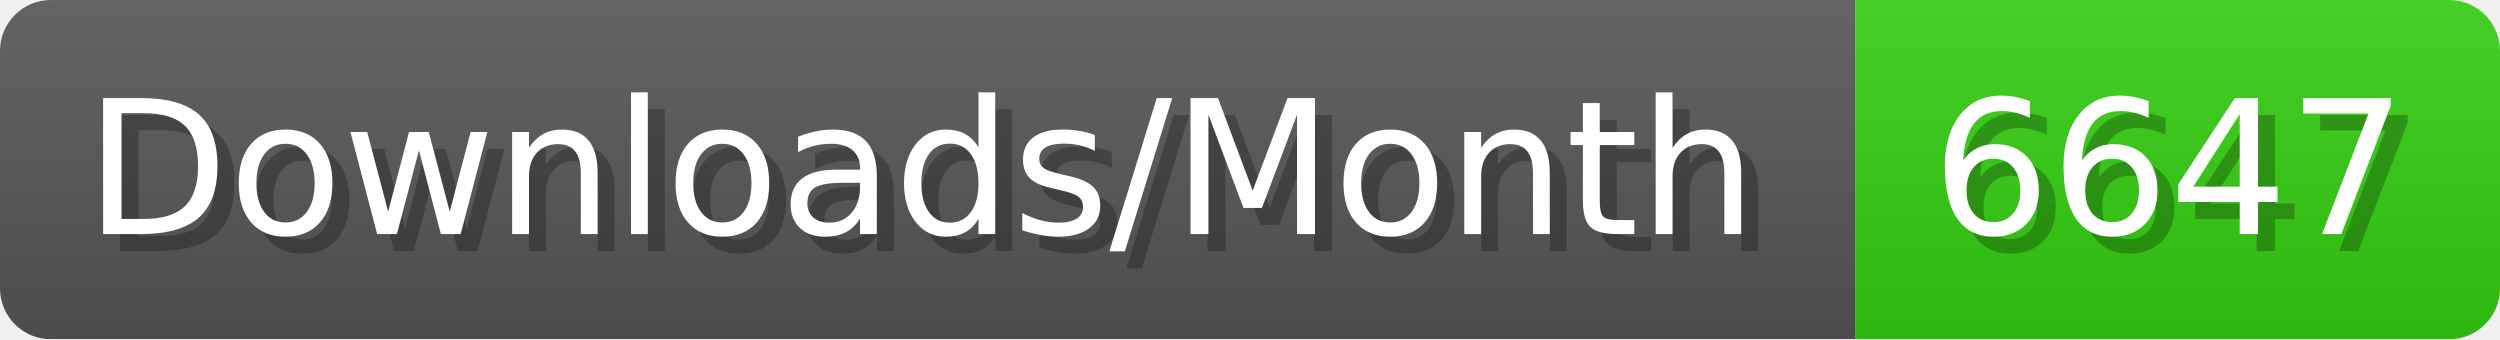
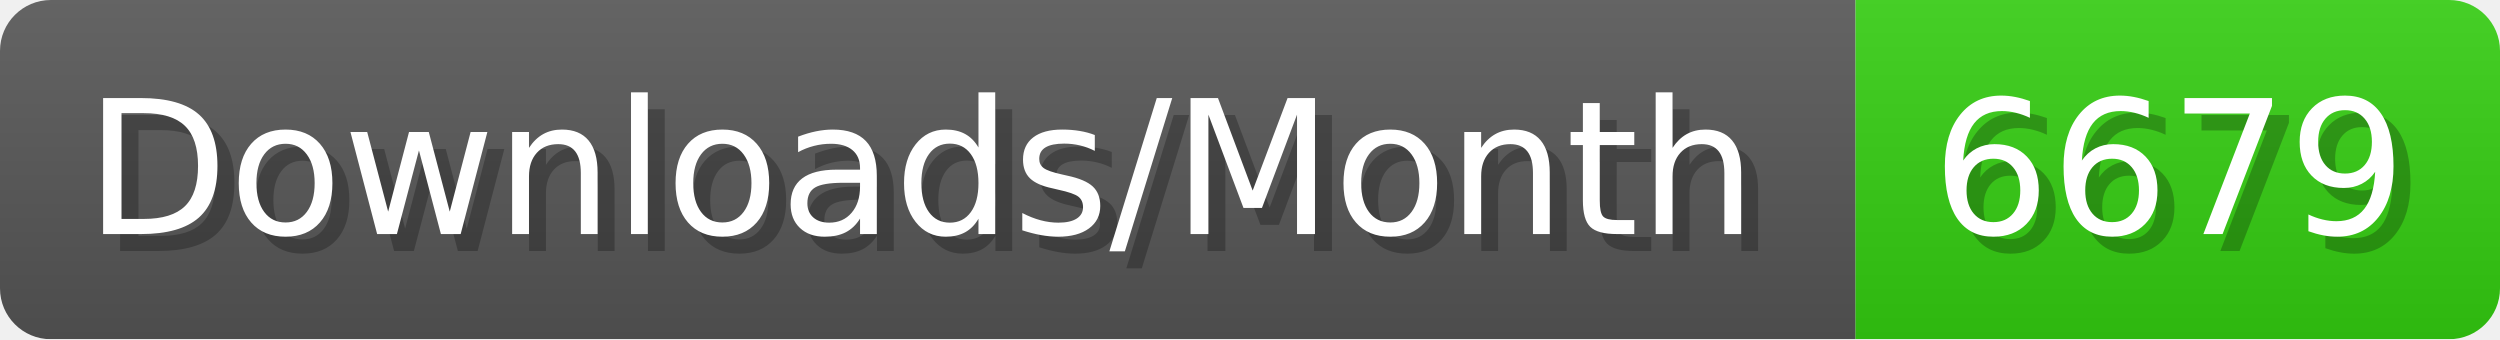
- <svg xmlns="http://www.w3.org/2000/svg" width="147.4" height="20" viewBox="0 0 1474 200" role="img" aria-label="Downloads/Month: 6647">
+ <svg xmlns="http://www.w3.org/2000/svg" width="147.4" height="20" viewBox="0 0 1474 200" role="img" aria-label="Downloads/Month: 6679">
  <linearGradient id="YlXUI" x2="0" y2="100%">
    <stop offset="0" stop-opacity=".1" stop-color="#EEE" />
    <stop offset="1" stop-opacity=".1" />
  </linearGradient>
  <mask id="JHhop">
    <rect width="1474" height="200" rx="30" fill="#FFF" />
  </mask>
  <g mask="url(#JHhop)">
    <rect width="1094" height="200" fill="#555" />
    <rect width="380" height="200" fill="#3C1" x="1094" />
    <rect width="1474" height="200" fill="url(#YlXUI)" />
  </g>
  <g aria-hidden="true" fill="#fff" text-anchor="start" font-family="Verdana,DejaVu Sans,sans-serif" font-size="110">
    <text x="60" y="148" textLength="994" fill="#000" opacity="0.25">Downloads/Month</text>
    <text x="50" y="138" textLength="994">Downloads/Month</text>
-     <text x="1149" y="148" textLength="280" fill="#000" opacity="0.25">6647</text>
-     <text x="1139" y="138" textLength="280">6647</text>
+     <text x="1149" y="148" textLength="280" fill="#000" opacity="0.25">6679</text>
+     <text x="1139" y="138" textLength="280">6679</text>
  </g>
</svg>
